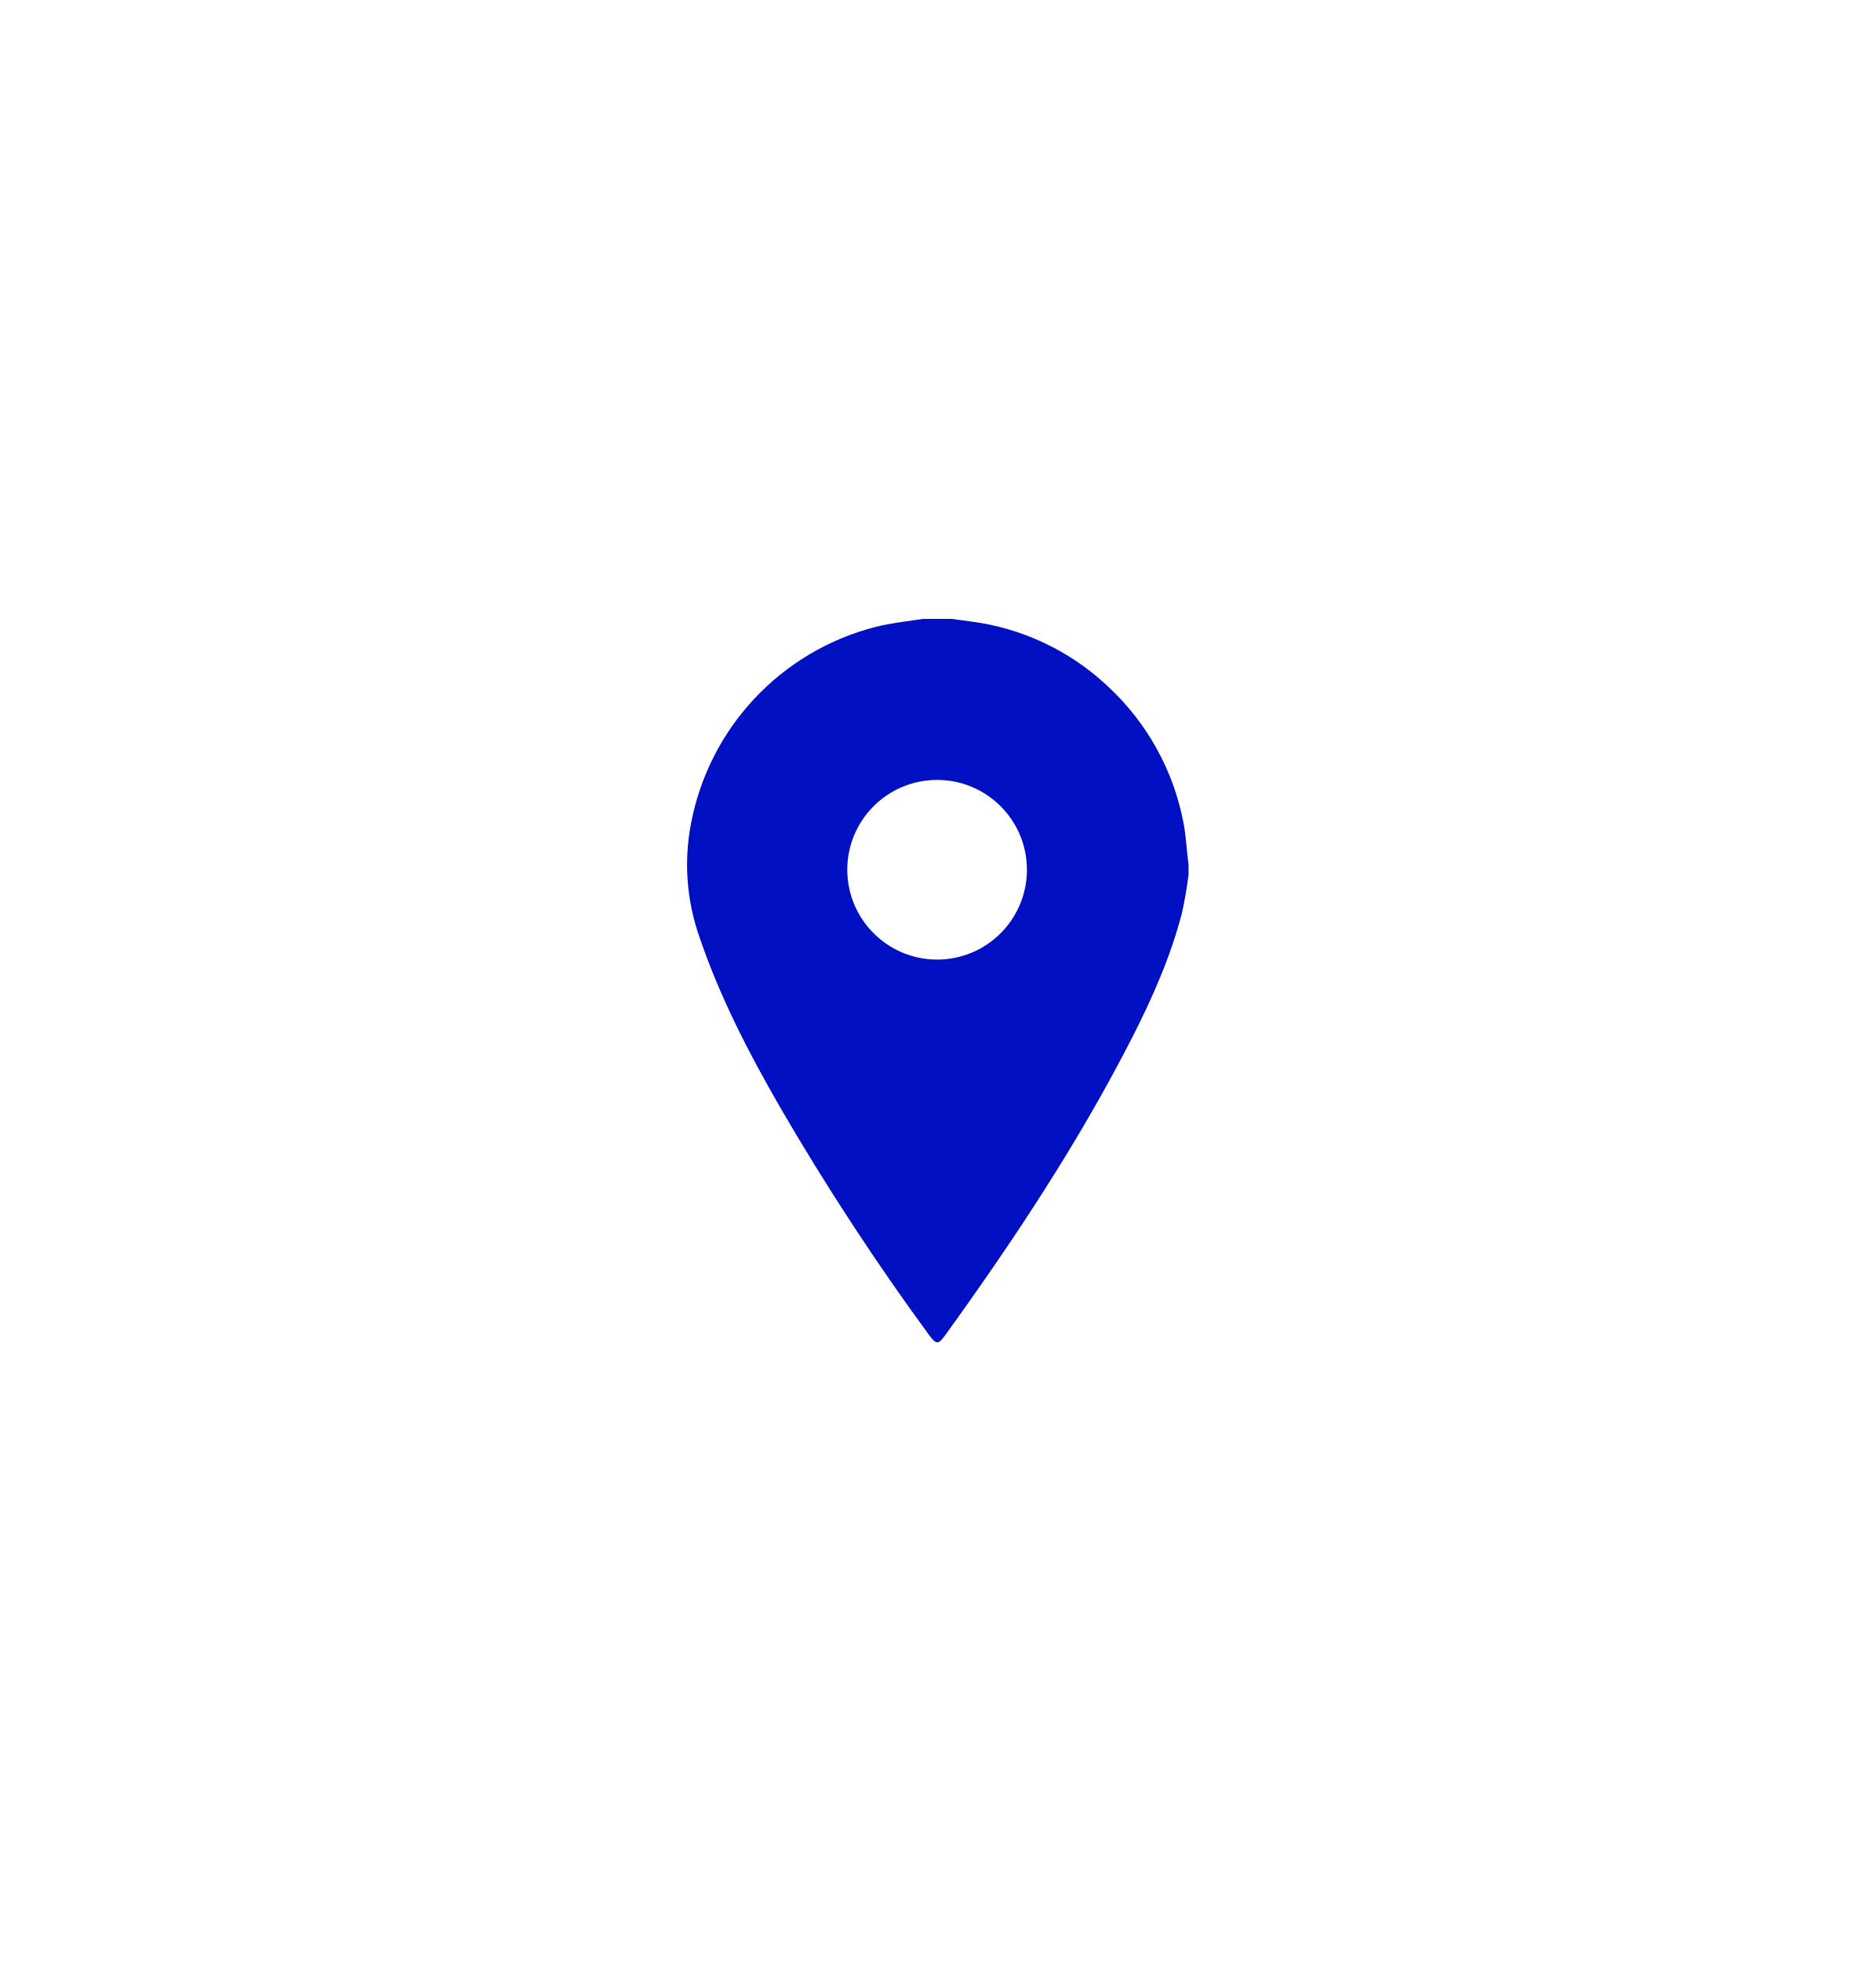
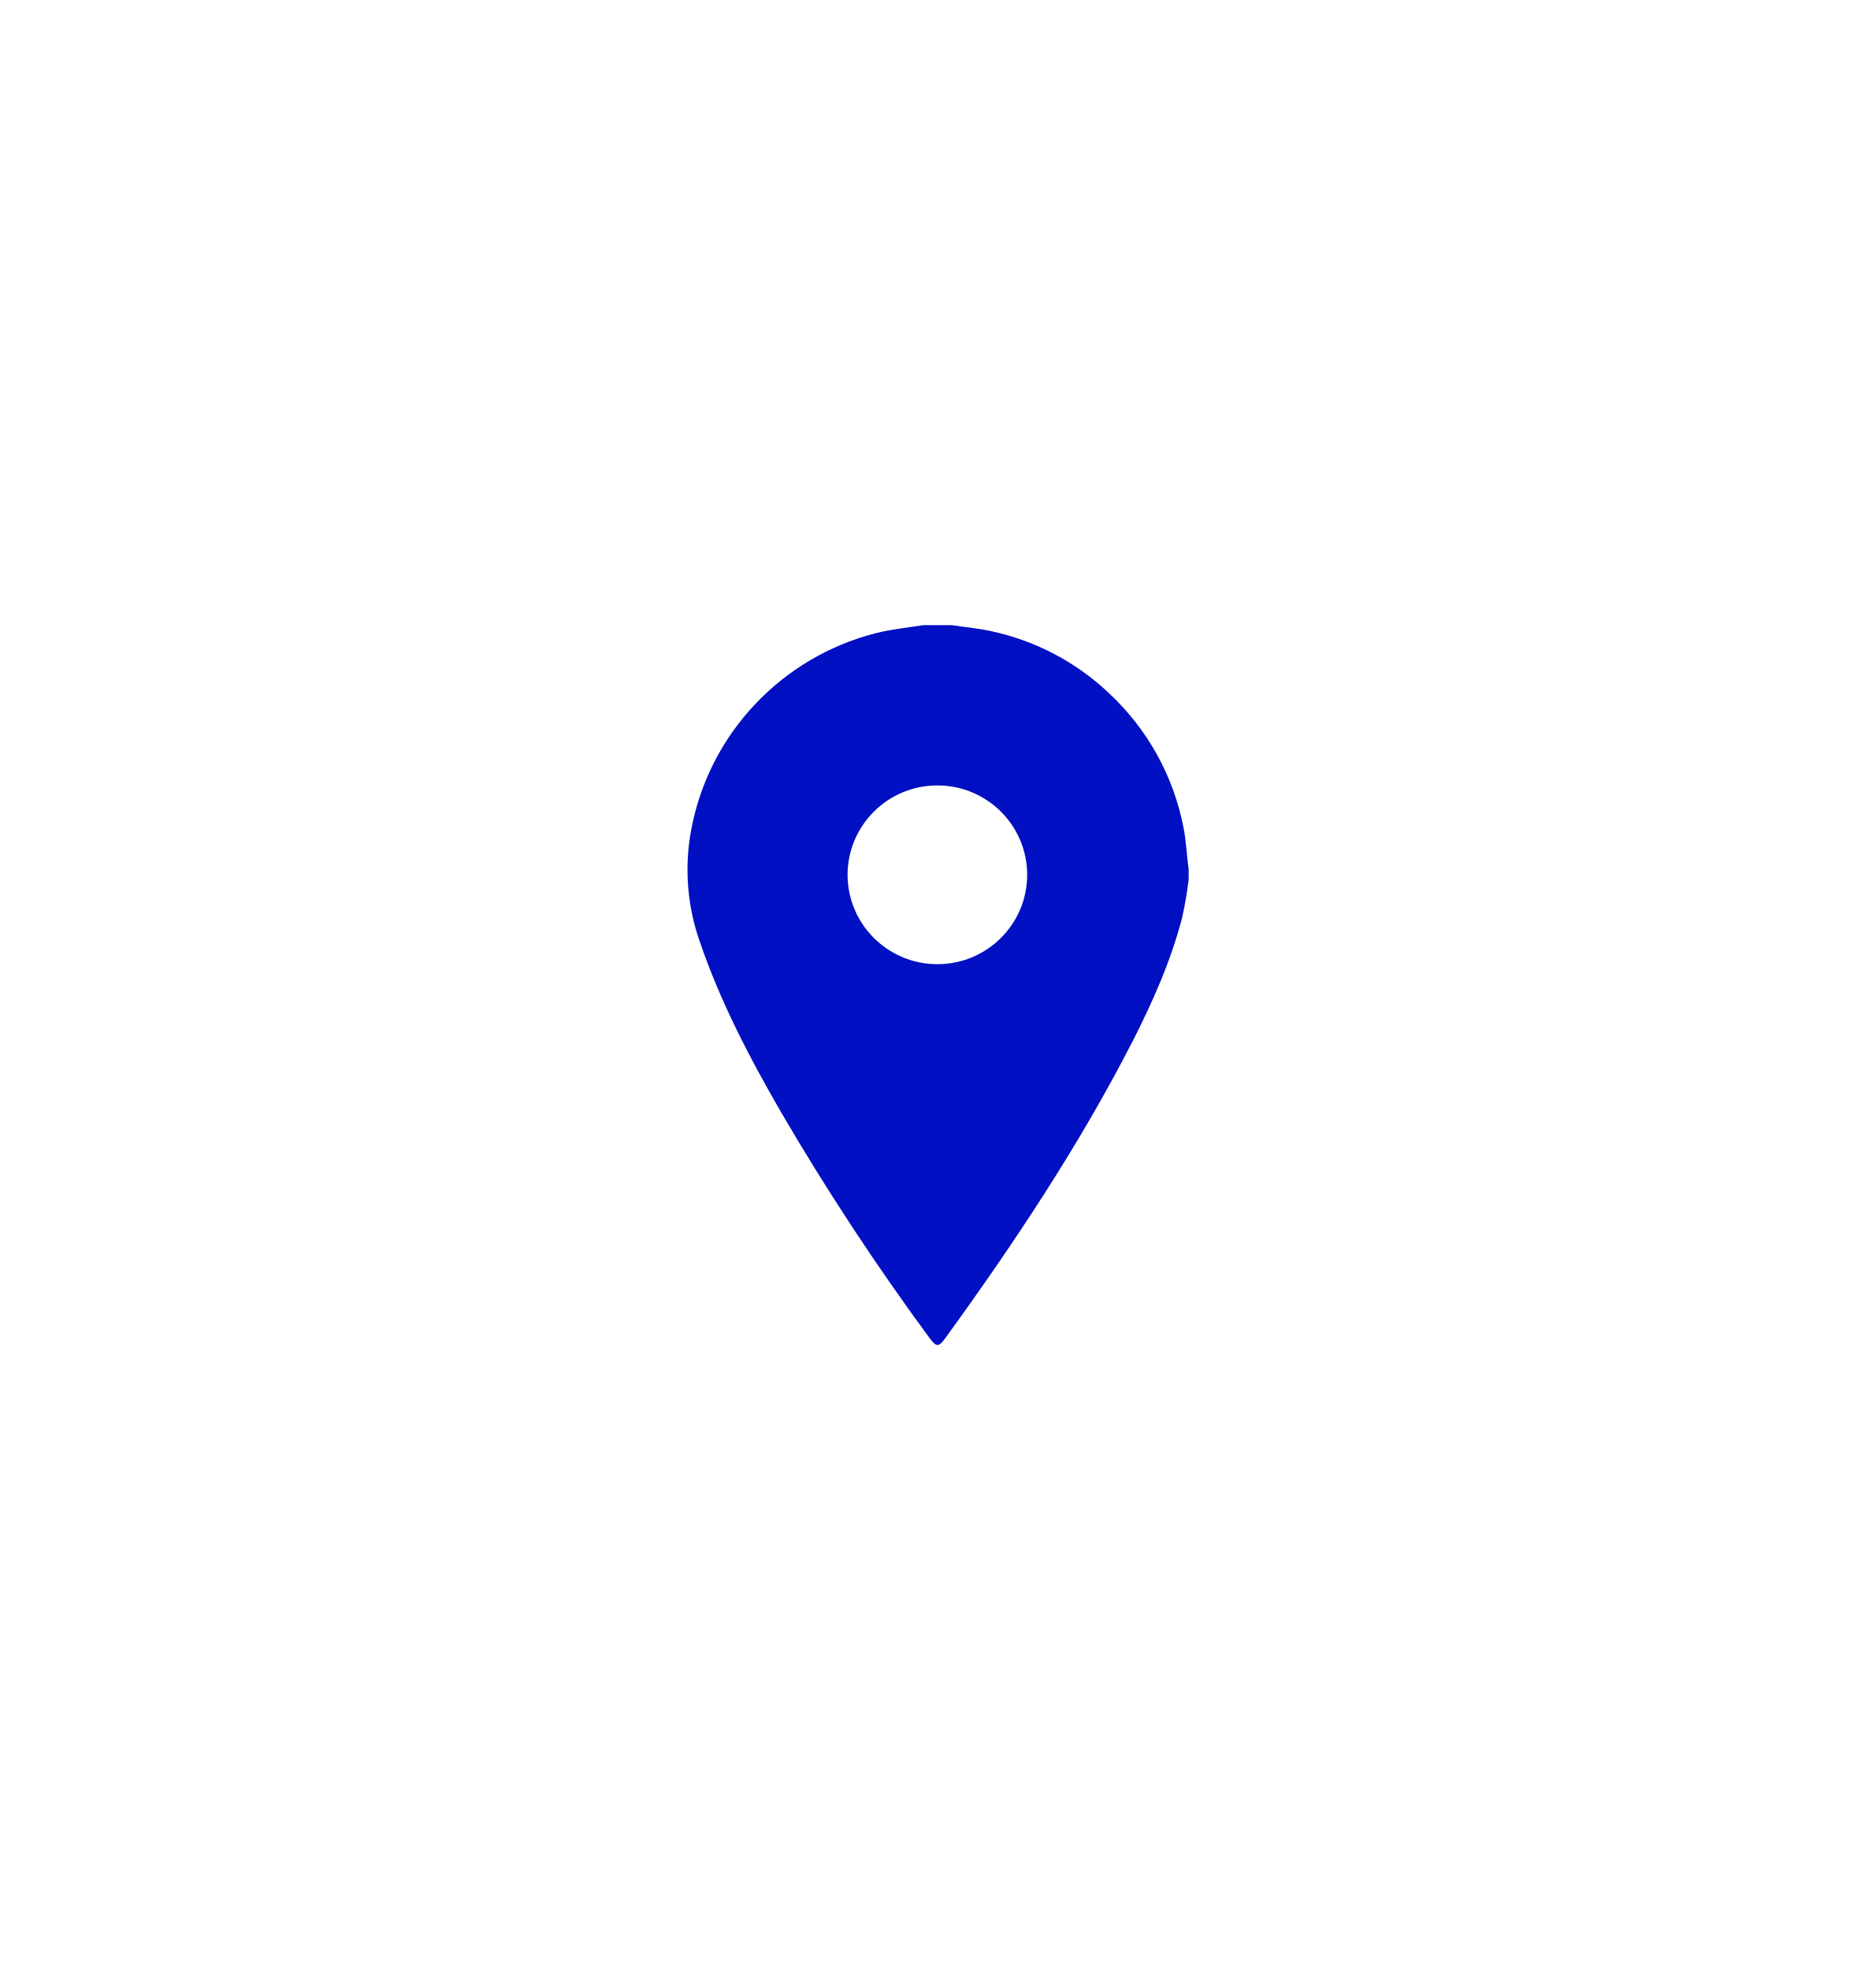
- <svg xmlns="http://www.w3.org/2000/svg" id="Capa_1" data-name="Capa 1" viewBox="0 0 560.01 585.47">
-   <path d="M275.65,184.77h8.43c3.94.58,7.94.93,11.81,1.8A73.48,73.48,0,0,1,331,205.09a74.51,74.51,0,0,1,22.31,40.15c.88,4.27,1,8.61,1.59,12.9v3a116.42,116.42,0,0,1-2,11.57c-3.37,12.91-8.7,25-14.73,36.86-16,31.35-35.37,60.59-55.94,89.07-2,2.81-2.71,2.8-4.76,0A762.15,762.15,0,0,1,233.18,331c-9.47-16.42-18.2-33.2-24.32-51.24a64.93,64.93,0,0,1-2.54-33.8,75,75,0,0,1,55.06-58.77C266.09,186,270.89,185.5,275.65,184.77Zm4.26,101.72A26.82,26.82,0,1,0,253,259.74,26.85,26.85,0,0,0,279.91,286.49Z" fill="#0010c2" />
+ <svg xmlns="http://www.w3.org/2000/svg" width="100px" height="105px" viewBox="0 0 100 104" version="1.1">
+   <g id="surface1">
+     <path style=" stroke:none;fill-rule:nonzero;fill:rgb(0%,6.275%,76.078%);fill-opacity:1;" d="M 49.223 32.82 L 50.727 32.82 C 51.43 32.926 52.145 32.988 52.836 33.141 C 55.188 33.645 57.352 34.781 59.098 36.43 C 61.148 38.332 62.539 40.828 63.078 43.562 C 63.238 44.32 63.258 45.094 63.363 45.855 L 63.363 46.387 C 63.277 47.078 63.16 47.766 63.008 48.441 C 62.406 50.734 61.453 52.883 60.379 54.992 C 57.523 60.559 54.066 65.754 50.398 70.812 C 50.039 71.312 49.914 71.309 49.547 70.812 C 46.703 66.949 44.062 62.938 41.645 58.797 C 39.957 55.879 38.398 52.898 37.305 49.695 C 36.625 47.77 36.469 45.695 36.852 43.691 C 37.812 38.609 41.645 34.539 46.676 33.25 C 47.516 33.039 48.375 32.953 49.223 32.82 Z M 49.984 50.891 C 52.625 50.883 54.762 48.742 54.754 46.113 C 54.746 43.48 52.598 41.355 49.953 41.363 C 47.312 41.371 45.176 43.508 45.18 46.141 C 45.191 48.77 47.34 50.898 49.984 50.891 Z M 49.984 50.891 " />
+   </g>
</svg>
